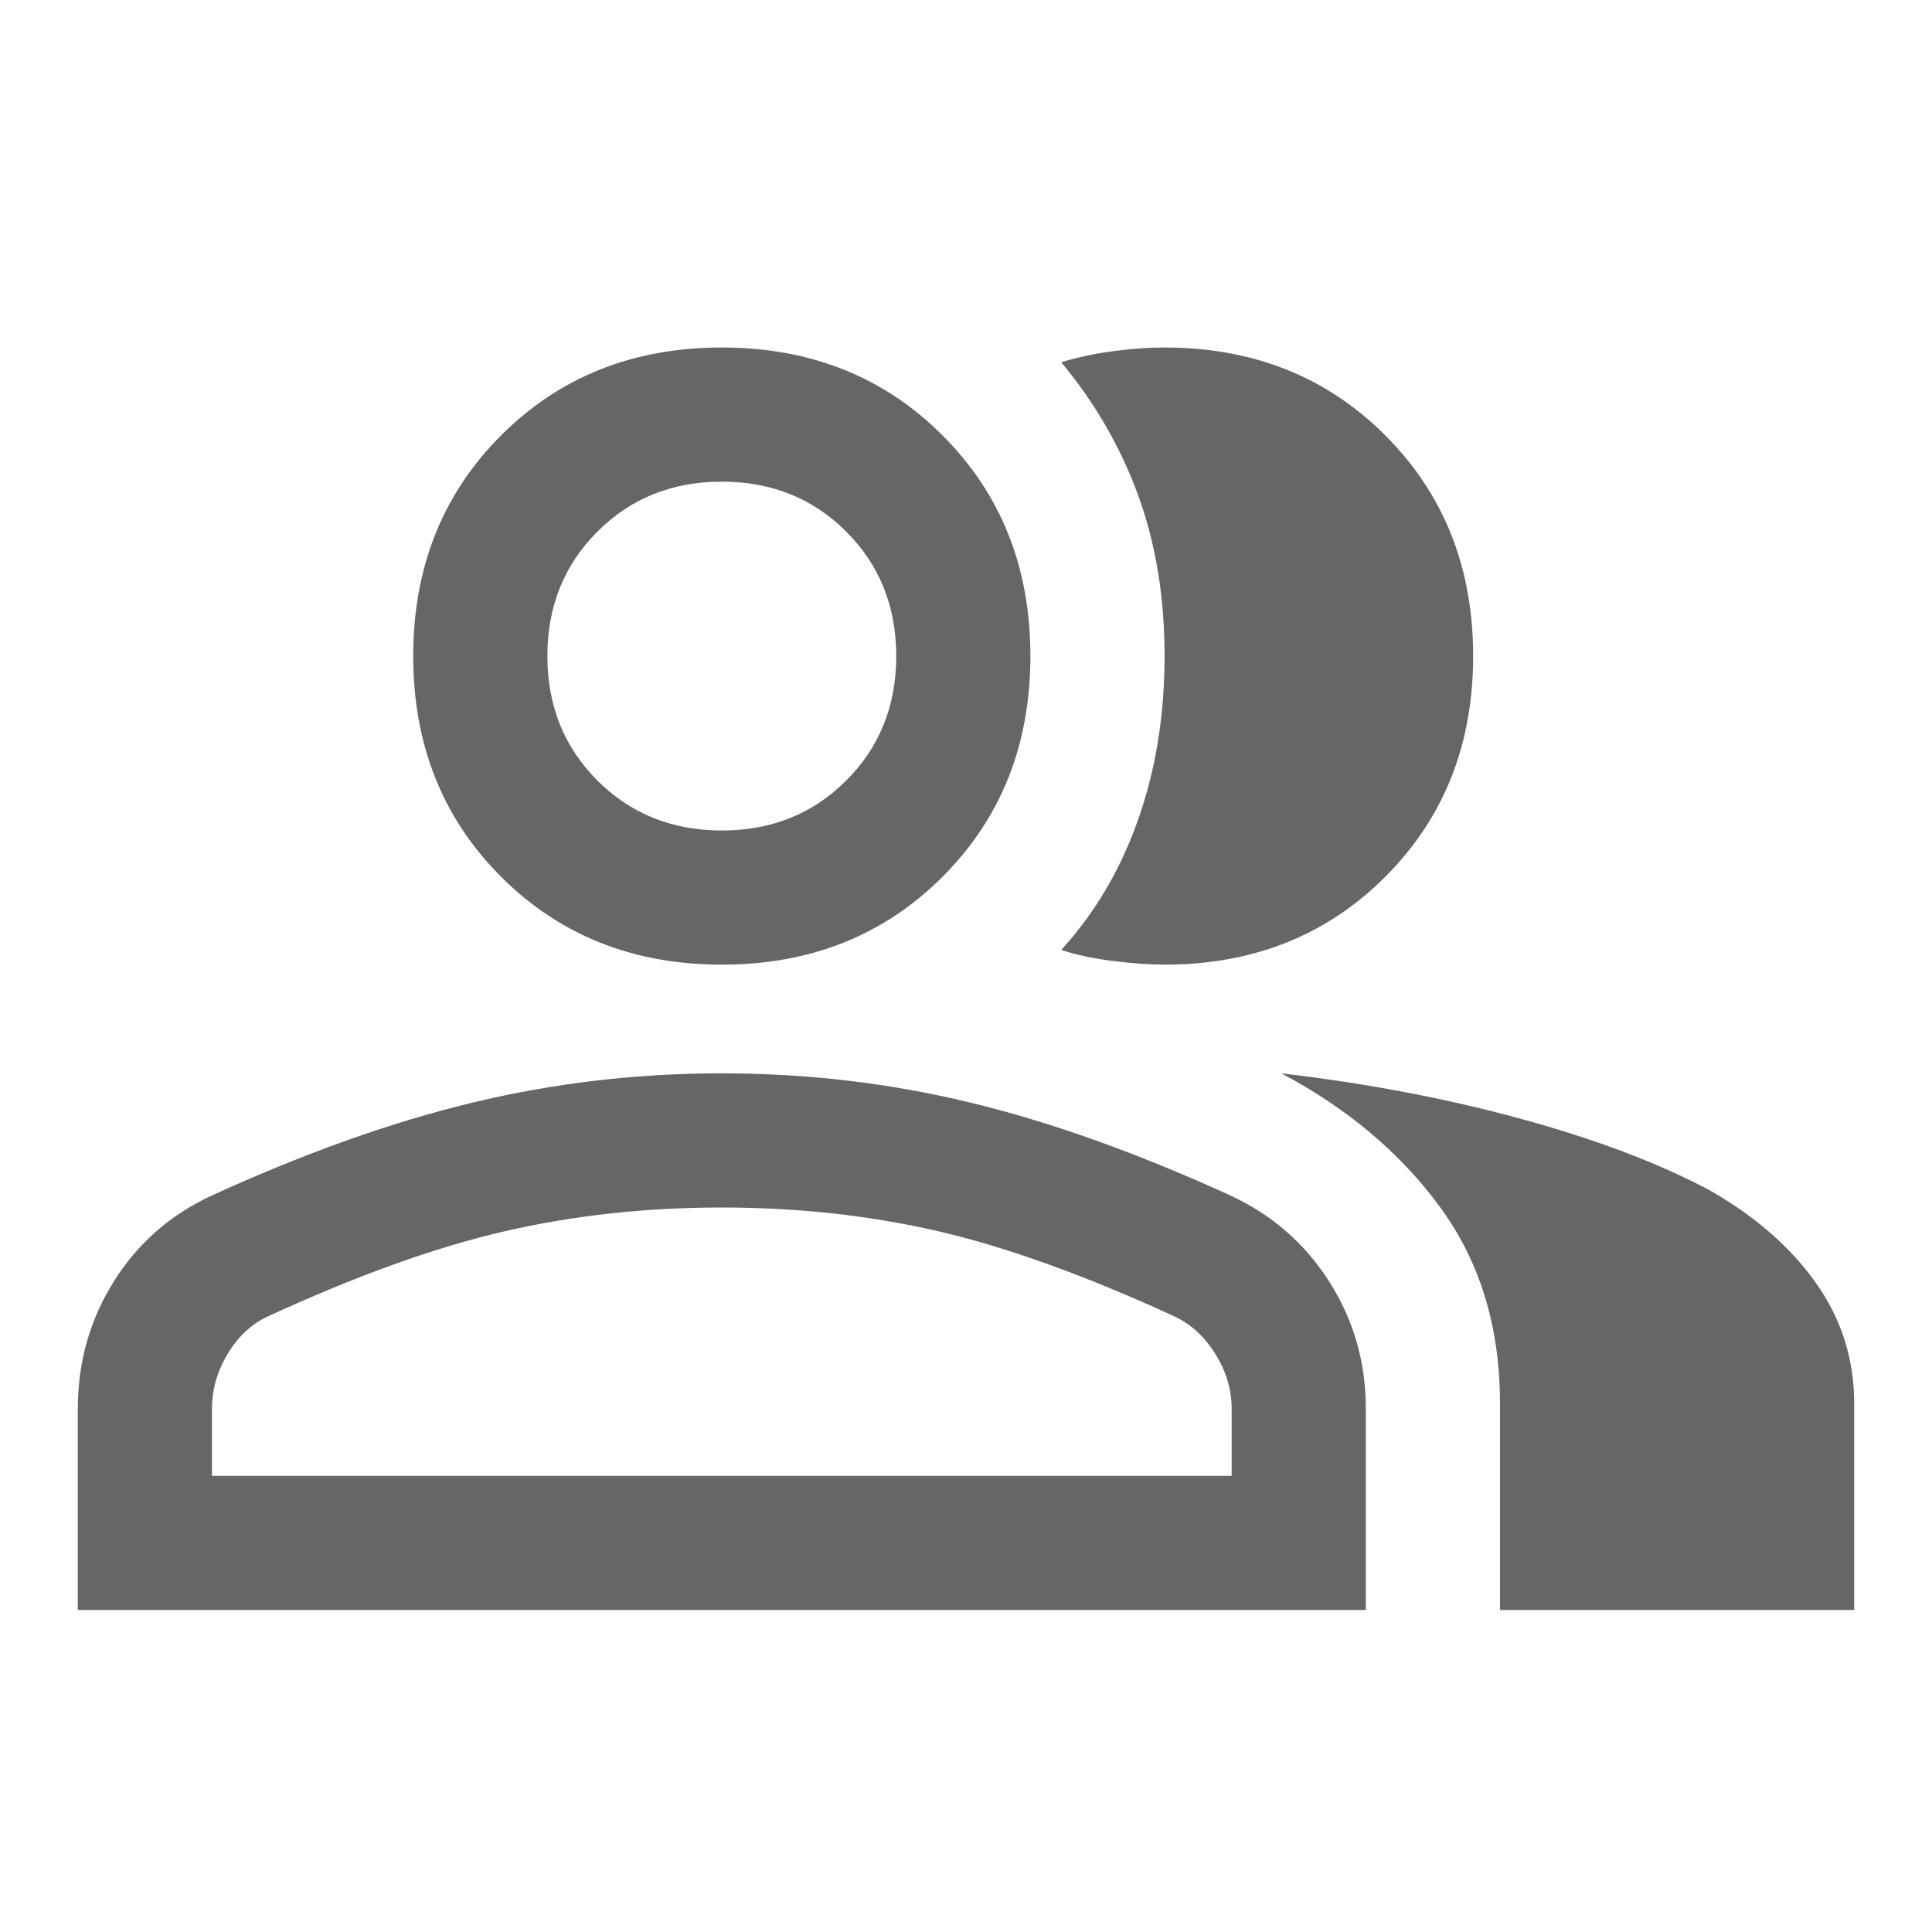
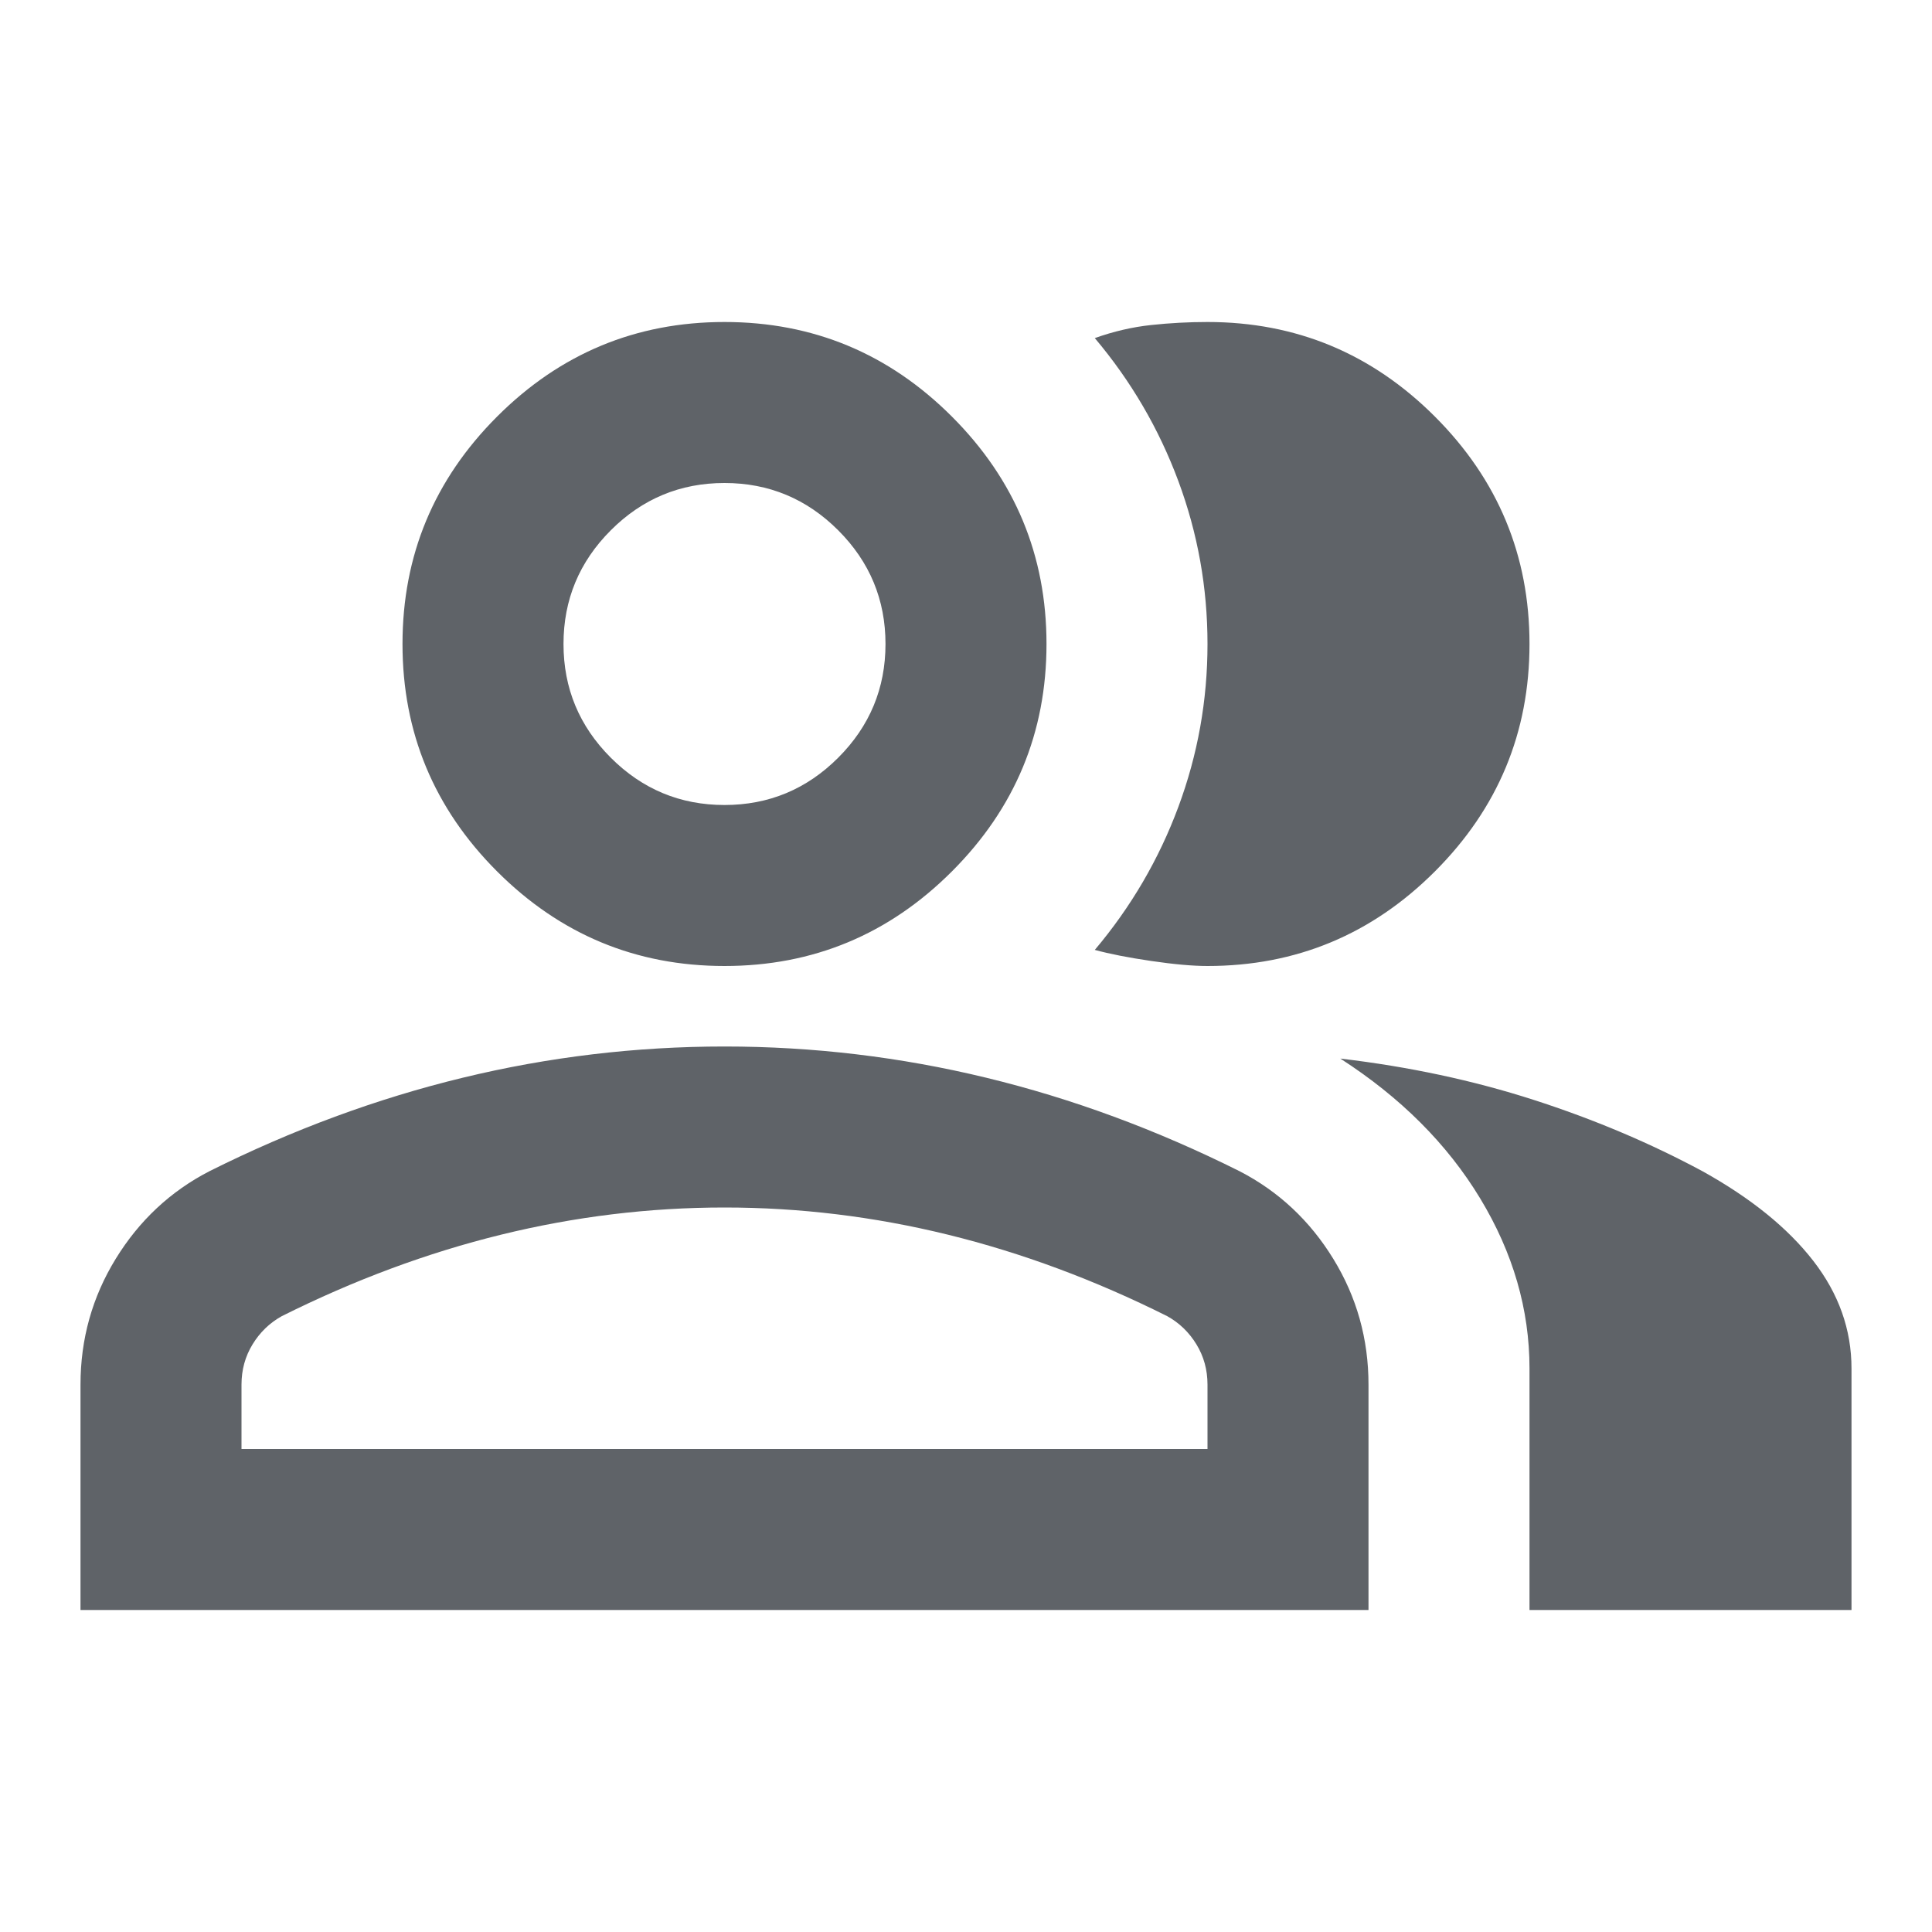
- <svg xmlns="http://www.w3.org/2000/svg" height="40px" viewBox="0 -960 960 960" width="40px" fill="#666666">
-   <path d="M38.67-160v-100q0-34.67 17.83-63.17T105.33-366q69.34-31.67 129.67-46.17 60.33-14.5 123.67-14.5 63.33 0 123.33 14.5T611.33-366q31 14.33 49.17 42.83T678.67-260v100h-640Zm706.66 0v-102.67q0-56.66-29.5-97.16t-79.16-66.84q63 7.34 118.66 22.5 55.67 15.17 94 35.5 34 19.34 53 46.17 19 26.83 19 59.83V-160h-176ZM358.67-480.67q-66 0-109.67-43.66Q205.33-568 205.33-634T249-743.67q43.67-43.66 109.67-43.66t109.66 43.66Q512-700 512-634t-43.67 109.67q-43.66 43.66-109.66 43.66ZM732-634q0 66-43.67 109.67-43.66 43.66-109.66 43.66-11 0-25.67-1.83-14.67-1.83-25.67-5.5 25-27.33 38.17-64.67Q578.67-590 578.67-634t-13.17-80q-13.17-36-38.17-66 12-3.67 25.67-5.5 13.67-1.83 25.67-1.83 66 0 109.66 43.66Q732-700 732-634ZM105.33-226.67H612V-260q0-14.33-8.17-27.33-8.16-13-20.5-18.67-66-30.33-117-42.17-51-11.83-107.66-11.83-56.67 0-108 11.83-51.34 11.84-117.34 42.17-12.33 5.67-20.16 18.67-7.84 13-7.84 27.33v33.33Zm253.34-320.66q37 0 61.83-24.84Q445.33-597 445.33-634t-24.83-61.83q-24.83-24.84-61.83-24.84t-61.84 24.84Q272-671 272-634t24.83 61.83q24.84 24.84 61.84 24.84Zm0 320.66Zm0-407.33Z" />
+ <svg xmlns="http://www.w3.org/2000/svg" height="24px" viewBox="0 -960 960 960" width="24px" fill="#5f6368">
+   <path d="M40-160v-112q0-34 17.5-62.5T104-378q62-31 126-46.5T360-440q66 0 130 15.5T616-378q29 15 46.5 43.5T680-272v112H40Zm720 0v-120q0-44-24.5-84.5T666-434q51 6 96 20.5t84 35.5q36 20 55 44.5t19 53.5v120H760ZM360-480q-66 0-113-47t-47-113q0-66 47-113t113-47q66 0 113 47t47 113q0 66-47 113t-113 47Zm400-160q0 66-47 113t-113 47q-11 0-28-2.5t-28-5.5q27-32 41.5-71t14.5-81q0-42-14.5-81T544-792q14-5 28-6.5t28-1.5q66 0 113 47t47 113ZM120-240h480v-32q0-11-5.5-20T580-306q-54-27-109-40.5T360-360q-56 0-111 13.5T140-306q-9 5-14.5 14t-5.5 20v32Zm240-320q33 0 56.5-23.5T440-640q0-33-23.5-56.5T360-720q-33 0-56.5 23.5T280-640q0 33 23.5 56.5T360-560Zm0 320Zm0-400Z" />
</svg>
